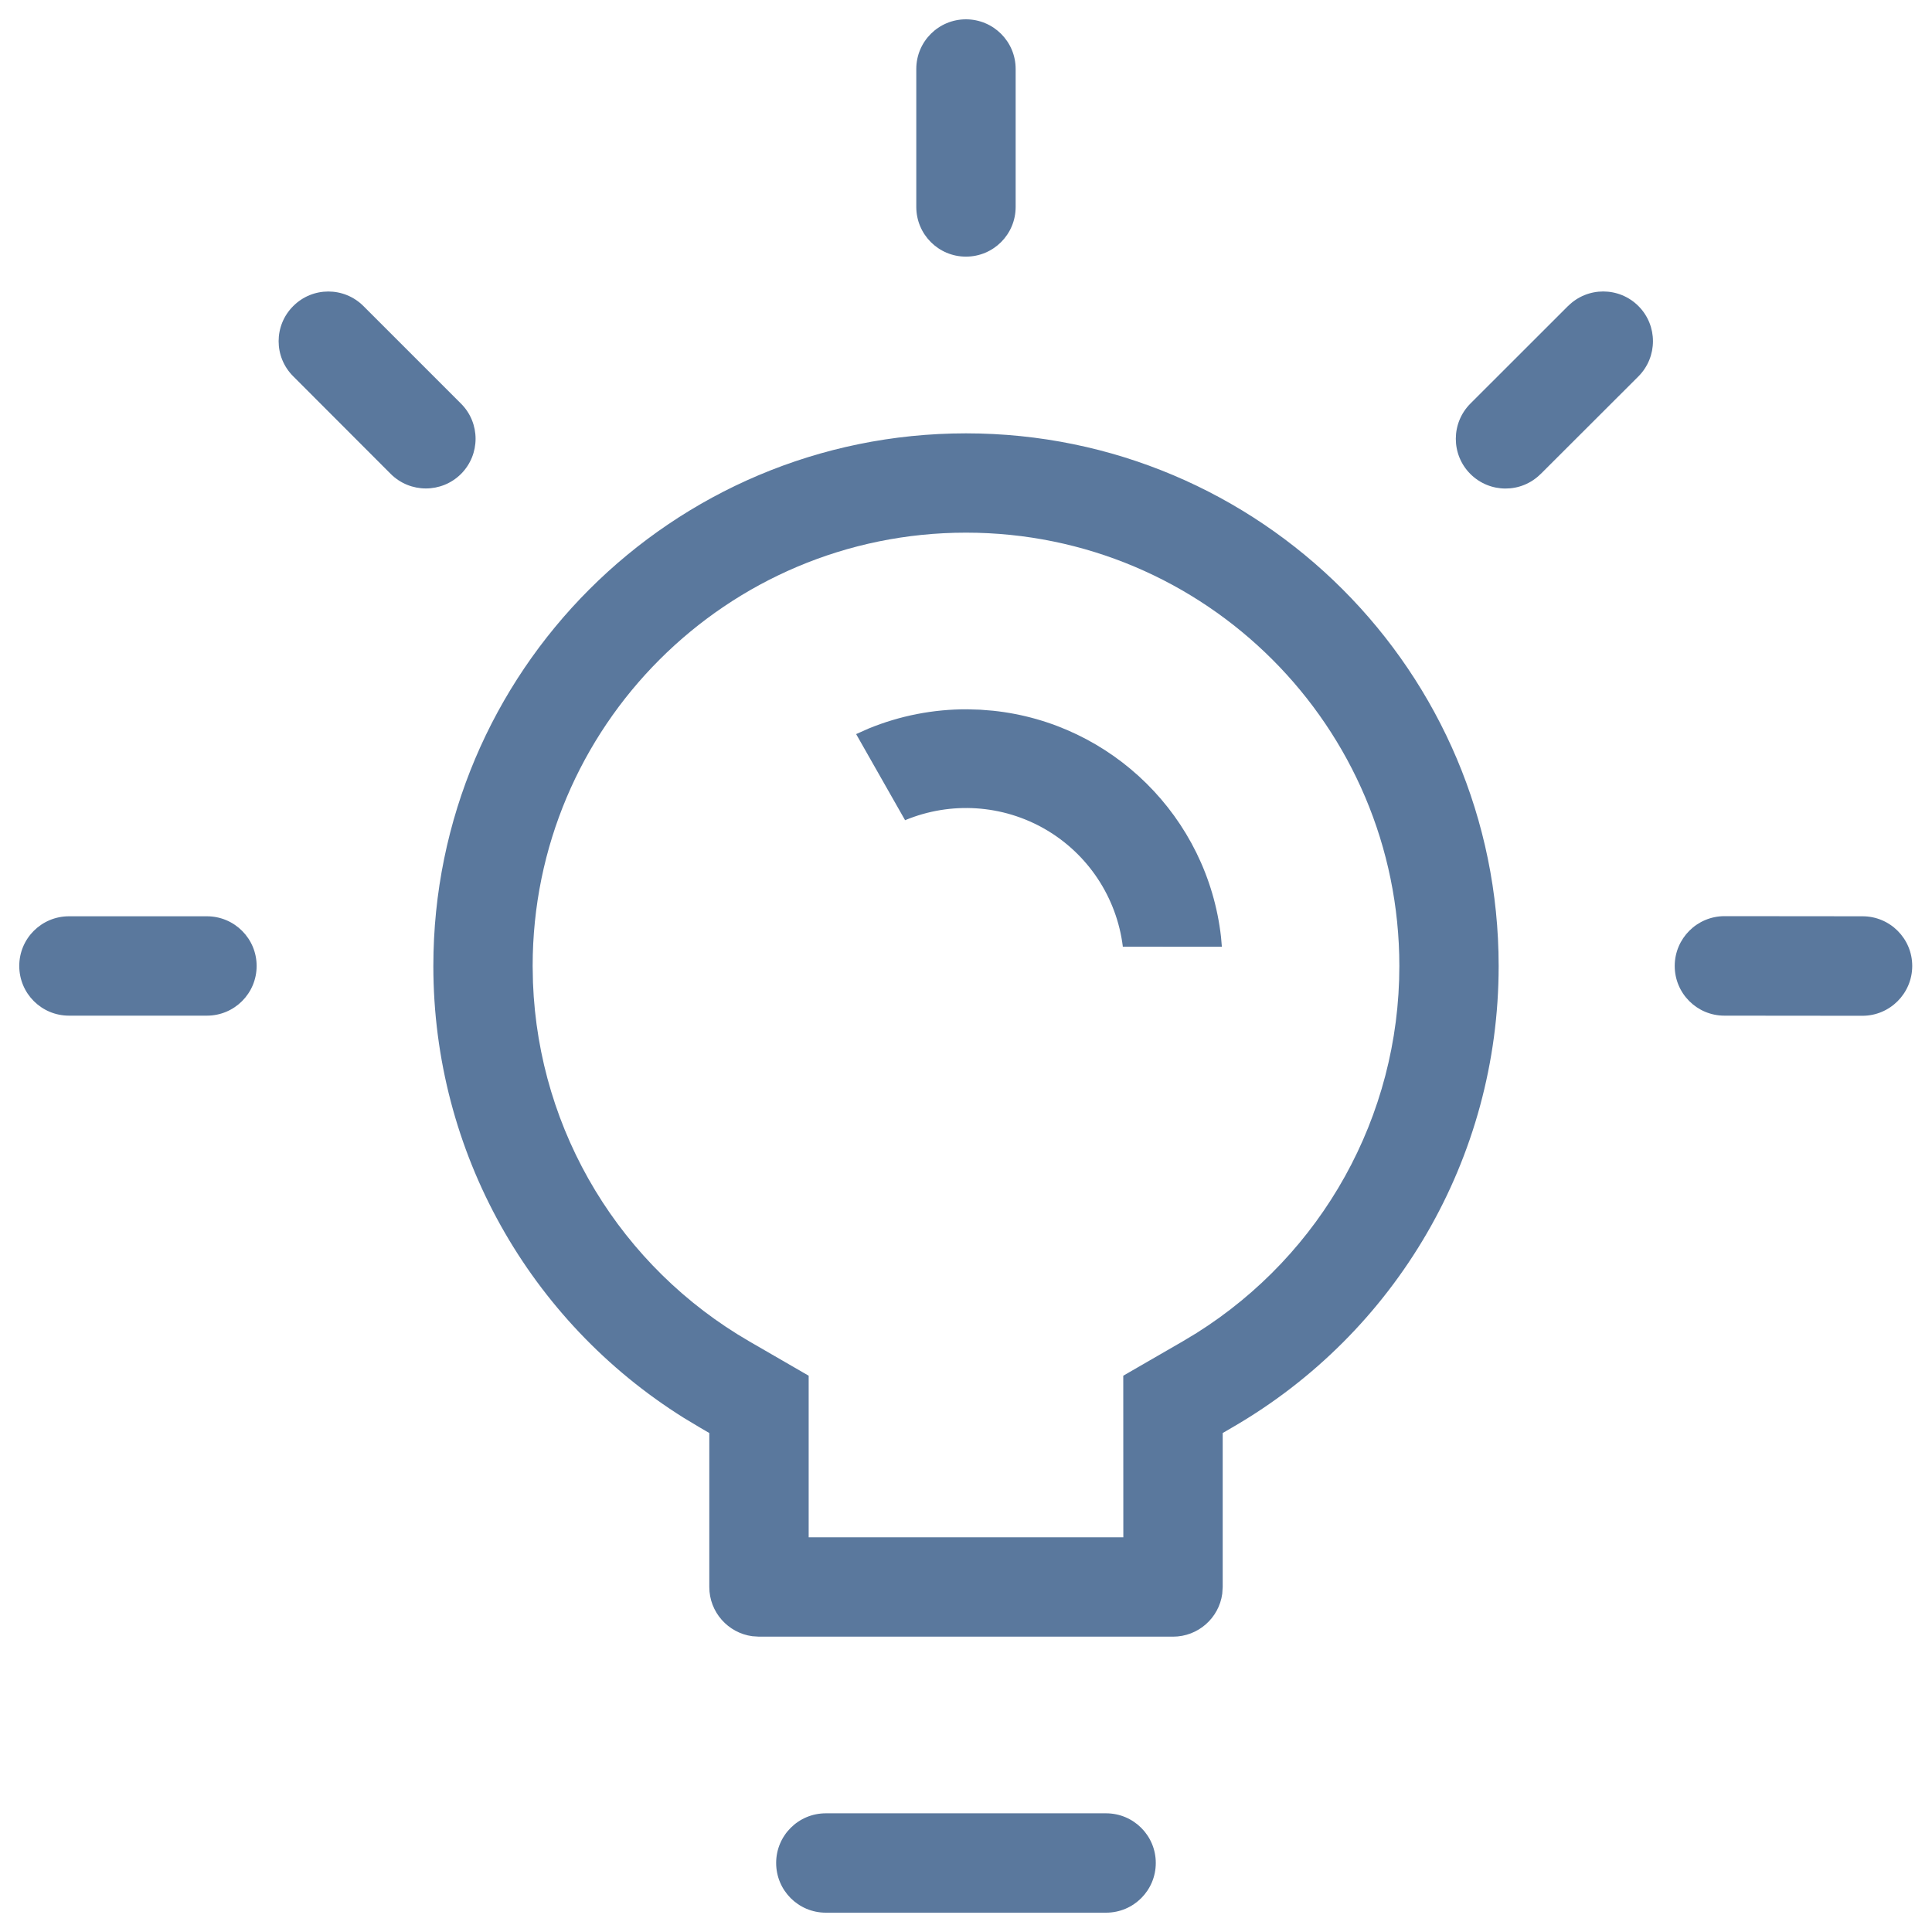
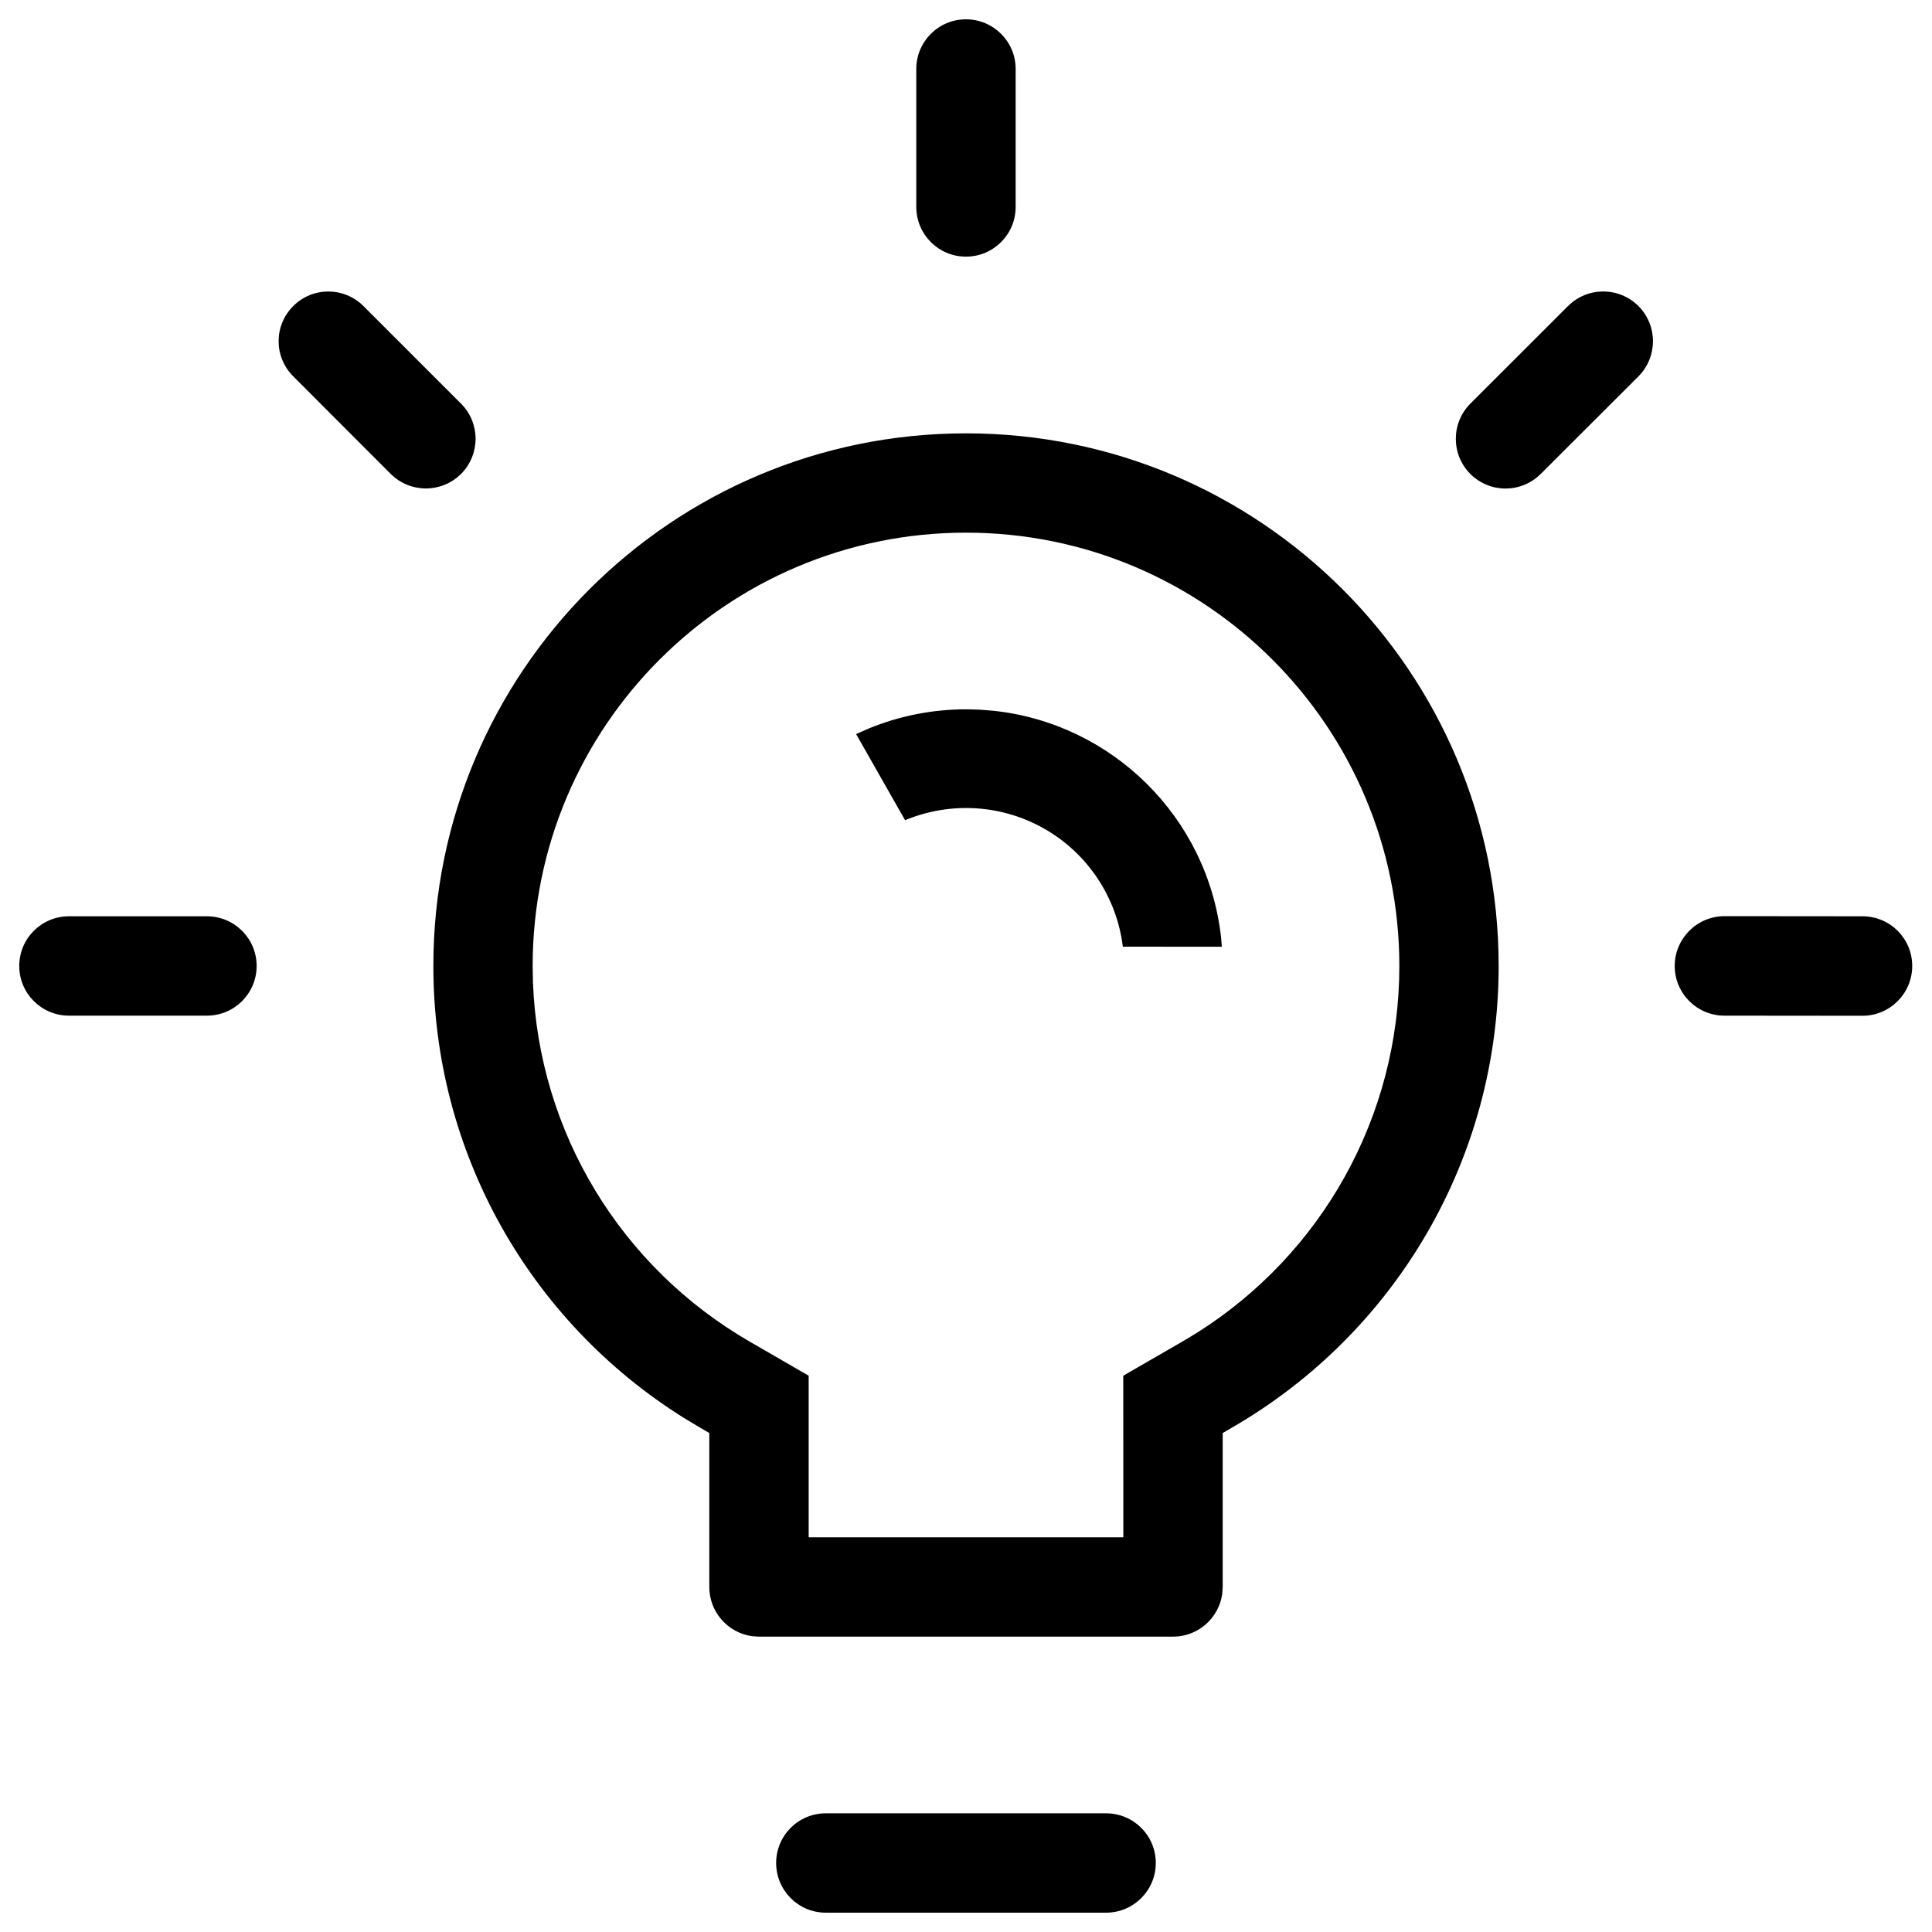
<svg xmlns="http://www.w3.org/2000/svg" width="30px" height="30px" viewBox="0 0 30 30" version="1.1">
-   <g id="页面-1" stroke="none" stroke-width="1" fill="none" fill-rule="evenodd">
-     <g id="顶部菜单图标" transform="translate(-1407, -13)" fill="#5A789D" fill-rule="nonzero">
+   <g id="页面-1" stroke="none" stroke-width="1" fill="zhuzl" fill-rule="evenodd">
+     <g id="顶部菜单图标" transform="translate(-1407, -13)" fill-rule="nonzero">
      <g id="照明-(9)" transform="translate(1407, 13)">
        <path d="M17.175,28.157 L12.823,28.157 C12.397,28.157 12.052,28.502 12.052,28.928 C12.052,29.355 12.397,29.7 12.823,29.7 L17.175,29.7 C17.602,29.7 17.947,29.355 17.947,28.928 C17.947,28.502 17.602,28.157 17.175,28.157 Z M15,6.729 C10.432,6.729 6.729,10.432 6.729,15 C6.729,17.888 8.221,20.515 10.614,22.014 L10.865,22.165 L11.014,22.252 L11.014,24.643 C11.014,25.033 11.305,25.356 11.681,25.407 L11.786,25.414 L18.214,25.414 C18.605,25.414 18.928,25.124 18.979,24.748 L18.986,24.643 L18.986,22.252 L19.135,22.165 C21.675,20.696 23.271,17.987 23.271,15 C23.271,10.432 19.568,6.729 15,6.729 Z M15,8.271 C18.716,8.271 21.729,11.284 21.729,15 C21.729,17.343 20.522,19.476 18.582,20.698 L18.363,20.83 L17.442,21.362 L17.443,23.871 L12.557,23.871 L12.557,21.362 L11.637,20.83 C9.643,19.676 8.365,17.586 8.276,15.259 L8.271,15 C8.271,11.284 11.284,8.271 15,8.271 Z M28.921,14.228 L26.779,14.226 C26.352,14.226 26.006,14.572 26.005,14.998 C26.004,15.425 26.35,15.771 26.776,15.771 C26.776,15.771 26.776,15.771 26.777,15.771 L28.919,15.773 C29.346,15.773 29.692,15.427 29.693,15.001 C29.694,14.574 29.348,14.228 28.922,14.228 C28.922,14.228 28.922,14.228 28.921,14.228 Z M3.213,14.228 L1.071,14.228 C0.644,14.228 0.299,14.573 0.299,14.999 C0.299,15.426 0.644,15.771 1.071,15.771 L3.213,15.771 C3.64,15.771 3.985,15.426 3.985,14.999 C3.985,14.573 3.64,14.228 3.213,14.228 Z M15.018,11.014 C14.492,11.012 13.972,11.114 13.487,11.313 L13.294,11.399 L14.054,12.736 C14.767,12.44 15.571,12.494 16.233,12.878 C16.896,13.263 17.34,13.936 17.435,14.696 L17.433,14.7 L18.973,14.701 L18.96,14.55 C18.75,12.687 17.266,11.229 15.419,11.036 L15.22,11.02 L15.018,11.014 Z M25.442,4.753 C25.141,4.451 24.652,4.45 24.35,4.751 C24.35,4.751 24.349,4.751 24.349,4.751 L22.833,6.266 C22.531,6.568 22.53,7.057 22.831,7.359 C23.133,7.661 23.621,7.662 23.923,7.36 C23.923,7.36 23.924,7.36 23.924,7.36 L25.44,5.846 C25.742,5.544 25.743,5.055 25.442,4.753 Z M4.553,4.753 C4.251,5.054 4.251,5.542 4.553,5.843 L6.067,7.359 C6.369,7.66 6.857,7.66 7.159,7.359 C7.46,7.057 7.46,6.569 7.159,6.268 L5.644,4.753 C5.342,4.451 4.854,4.451 4.553,4.753 Z M14.999,0.3 C14.573,0.3 14.228,0.645 14.228,1.071 L14.228,3.213 C14.228,3.64 14.573,3.985 14.999,3.985 C15.426,3.985 15.771,3.64 15.771,3.213 L15.771,1.071 C15.771,0.645 15.426,0.3 14.999,0.3 Z" id="形状结合" />
      </g>
    </g>
  </g>
</svg>
